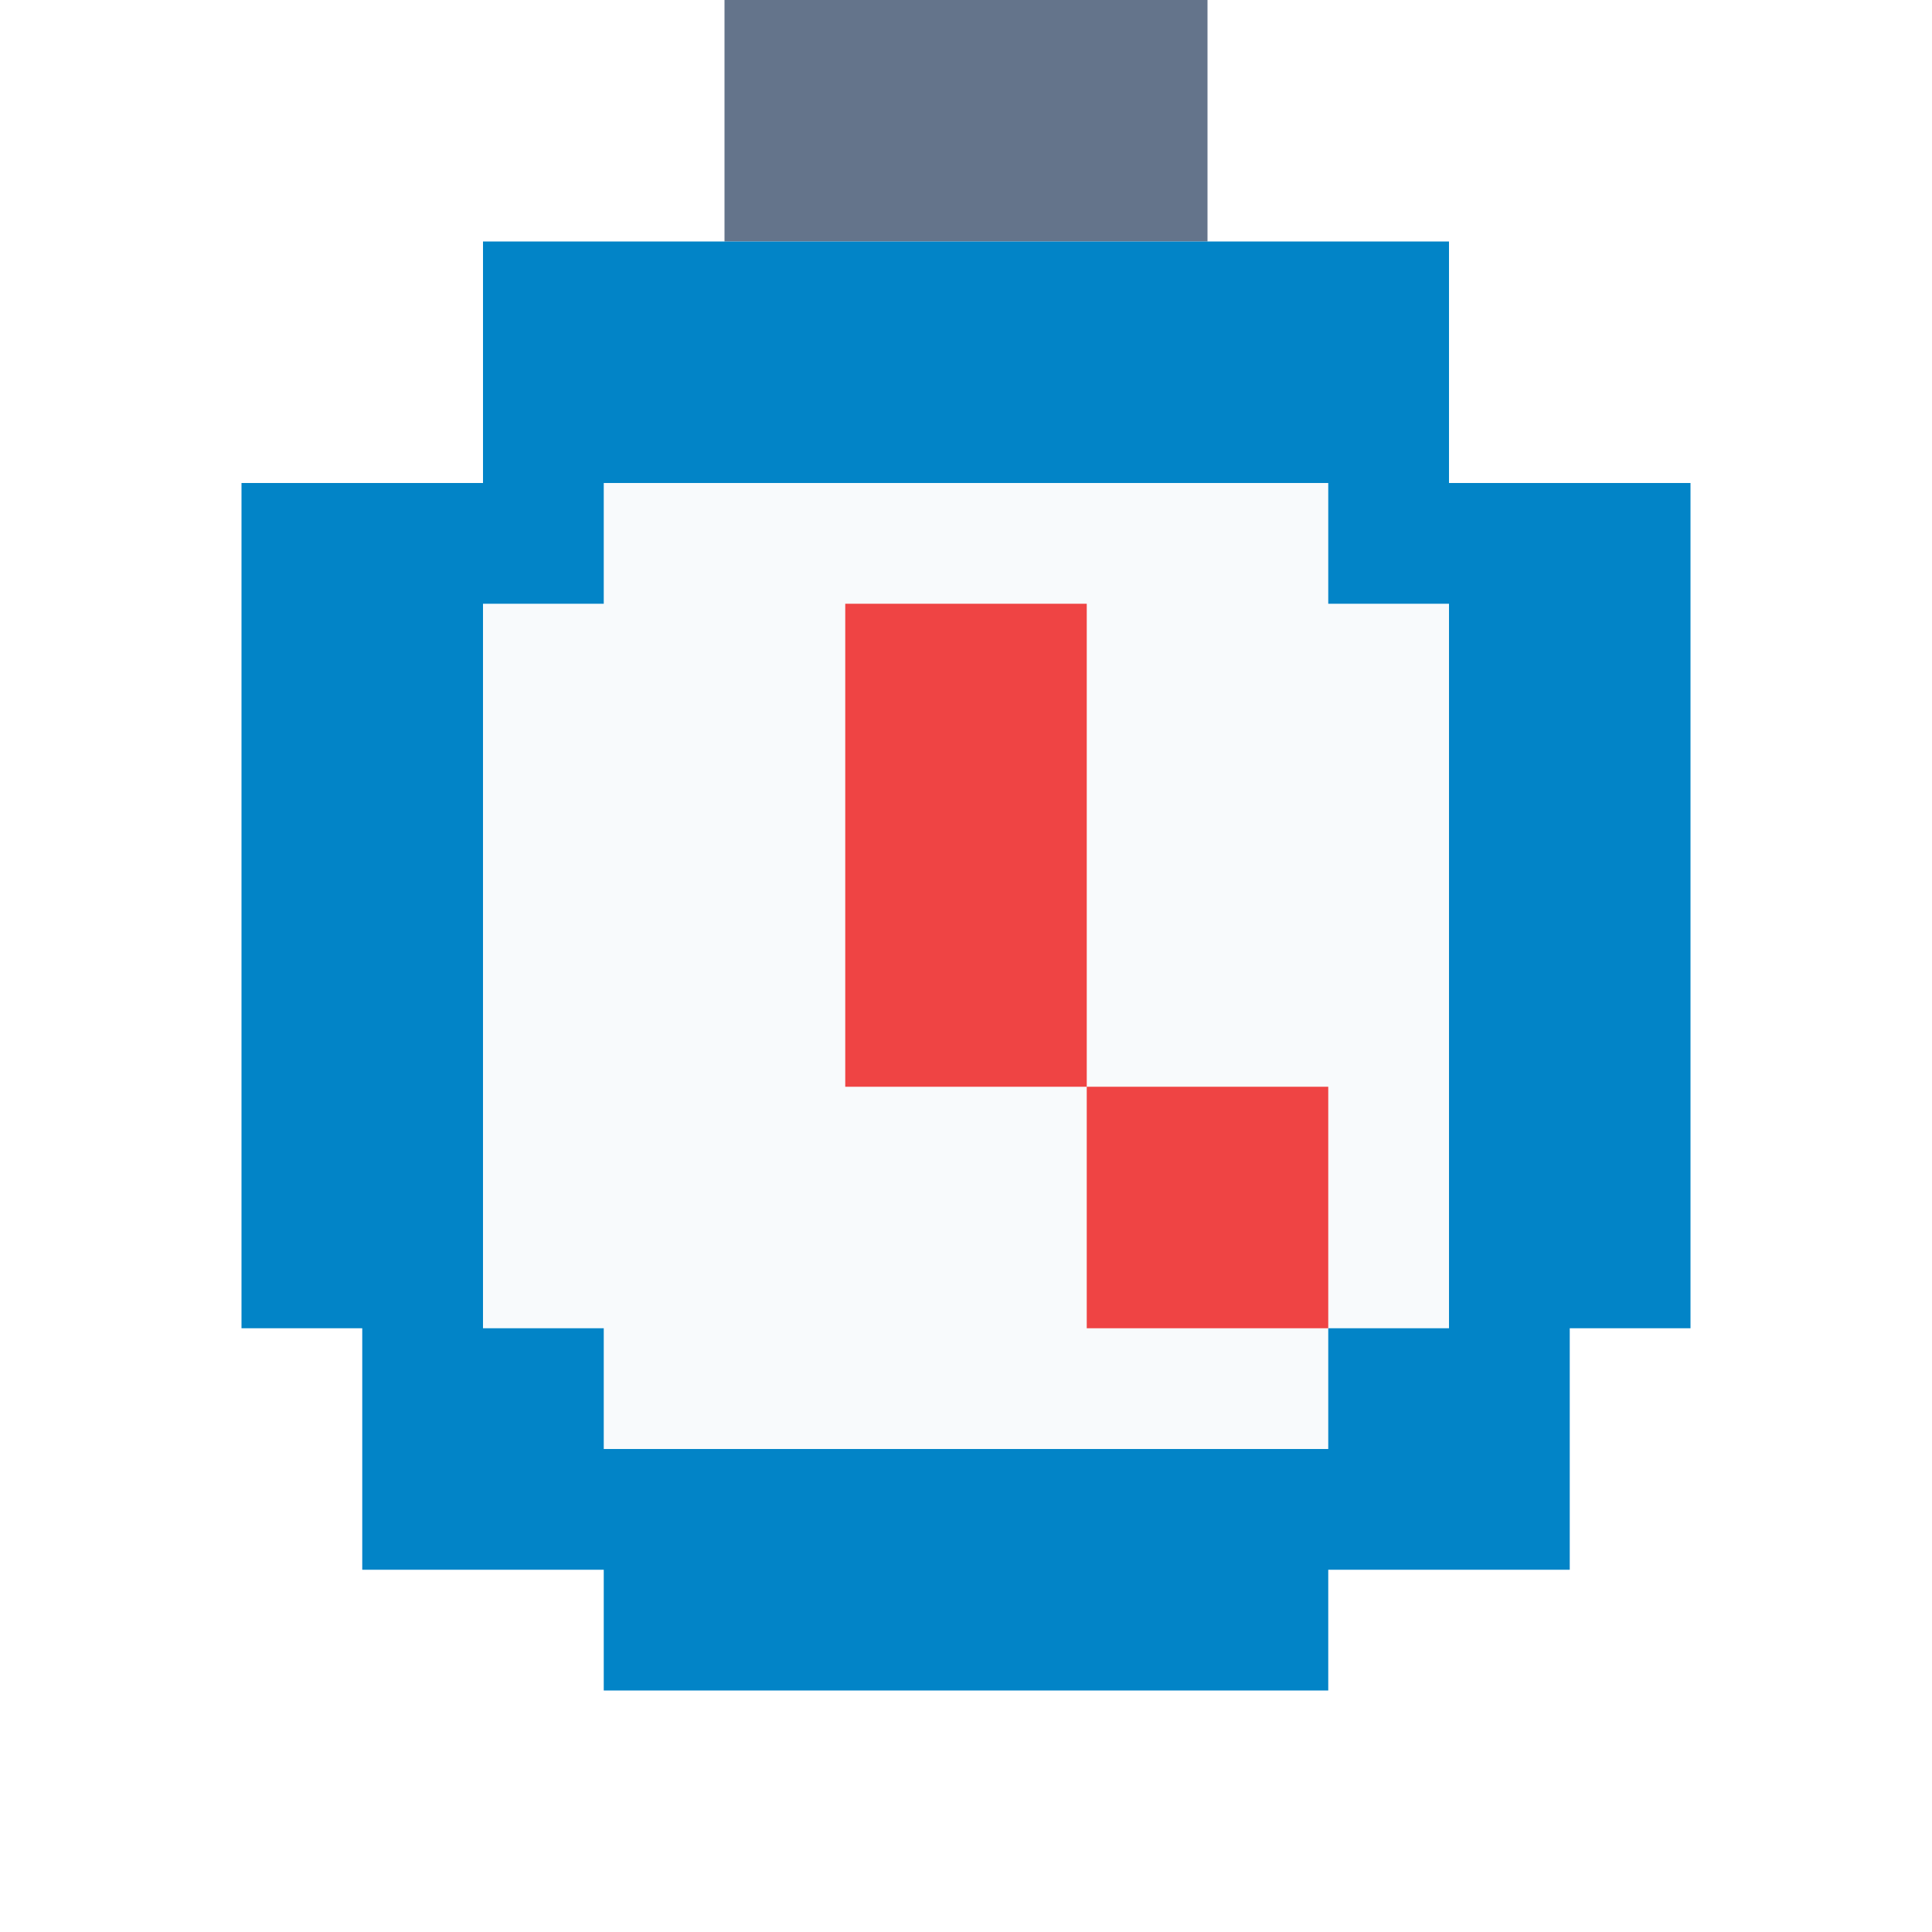
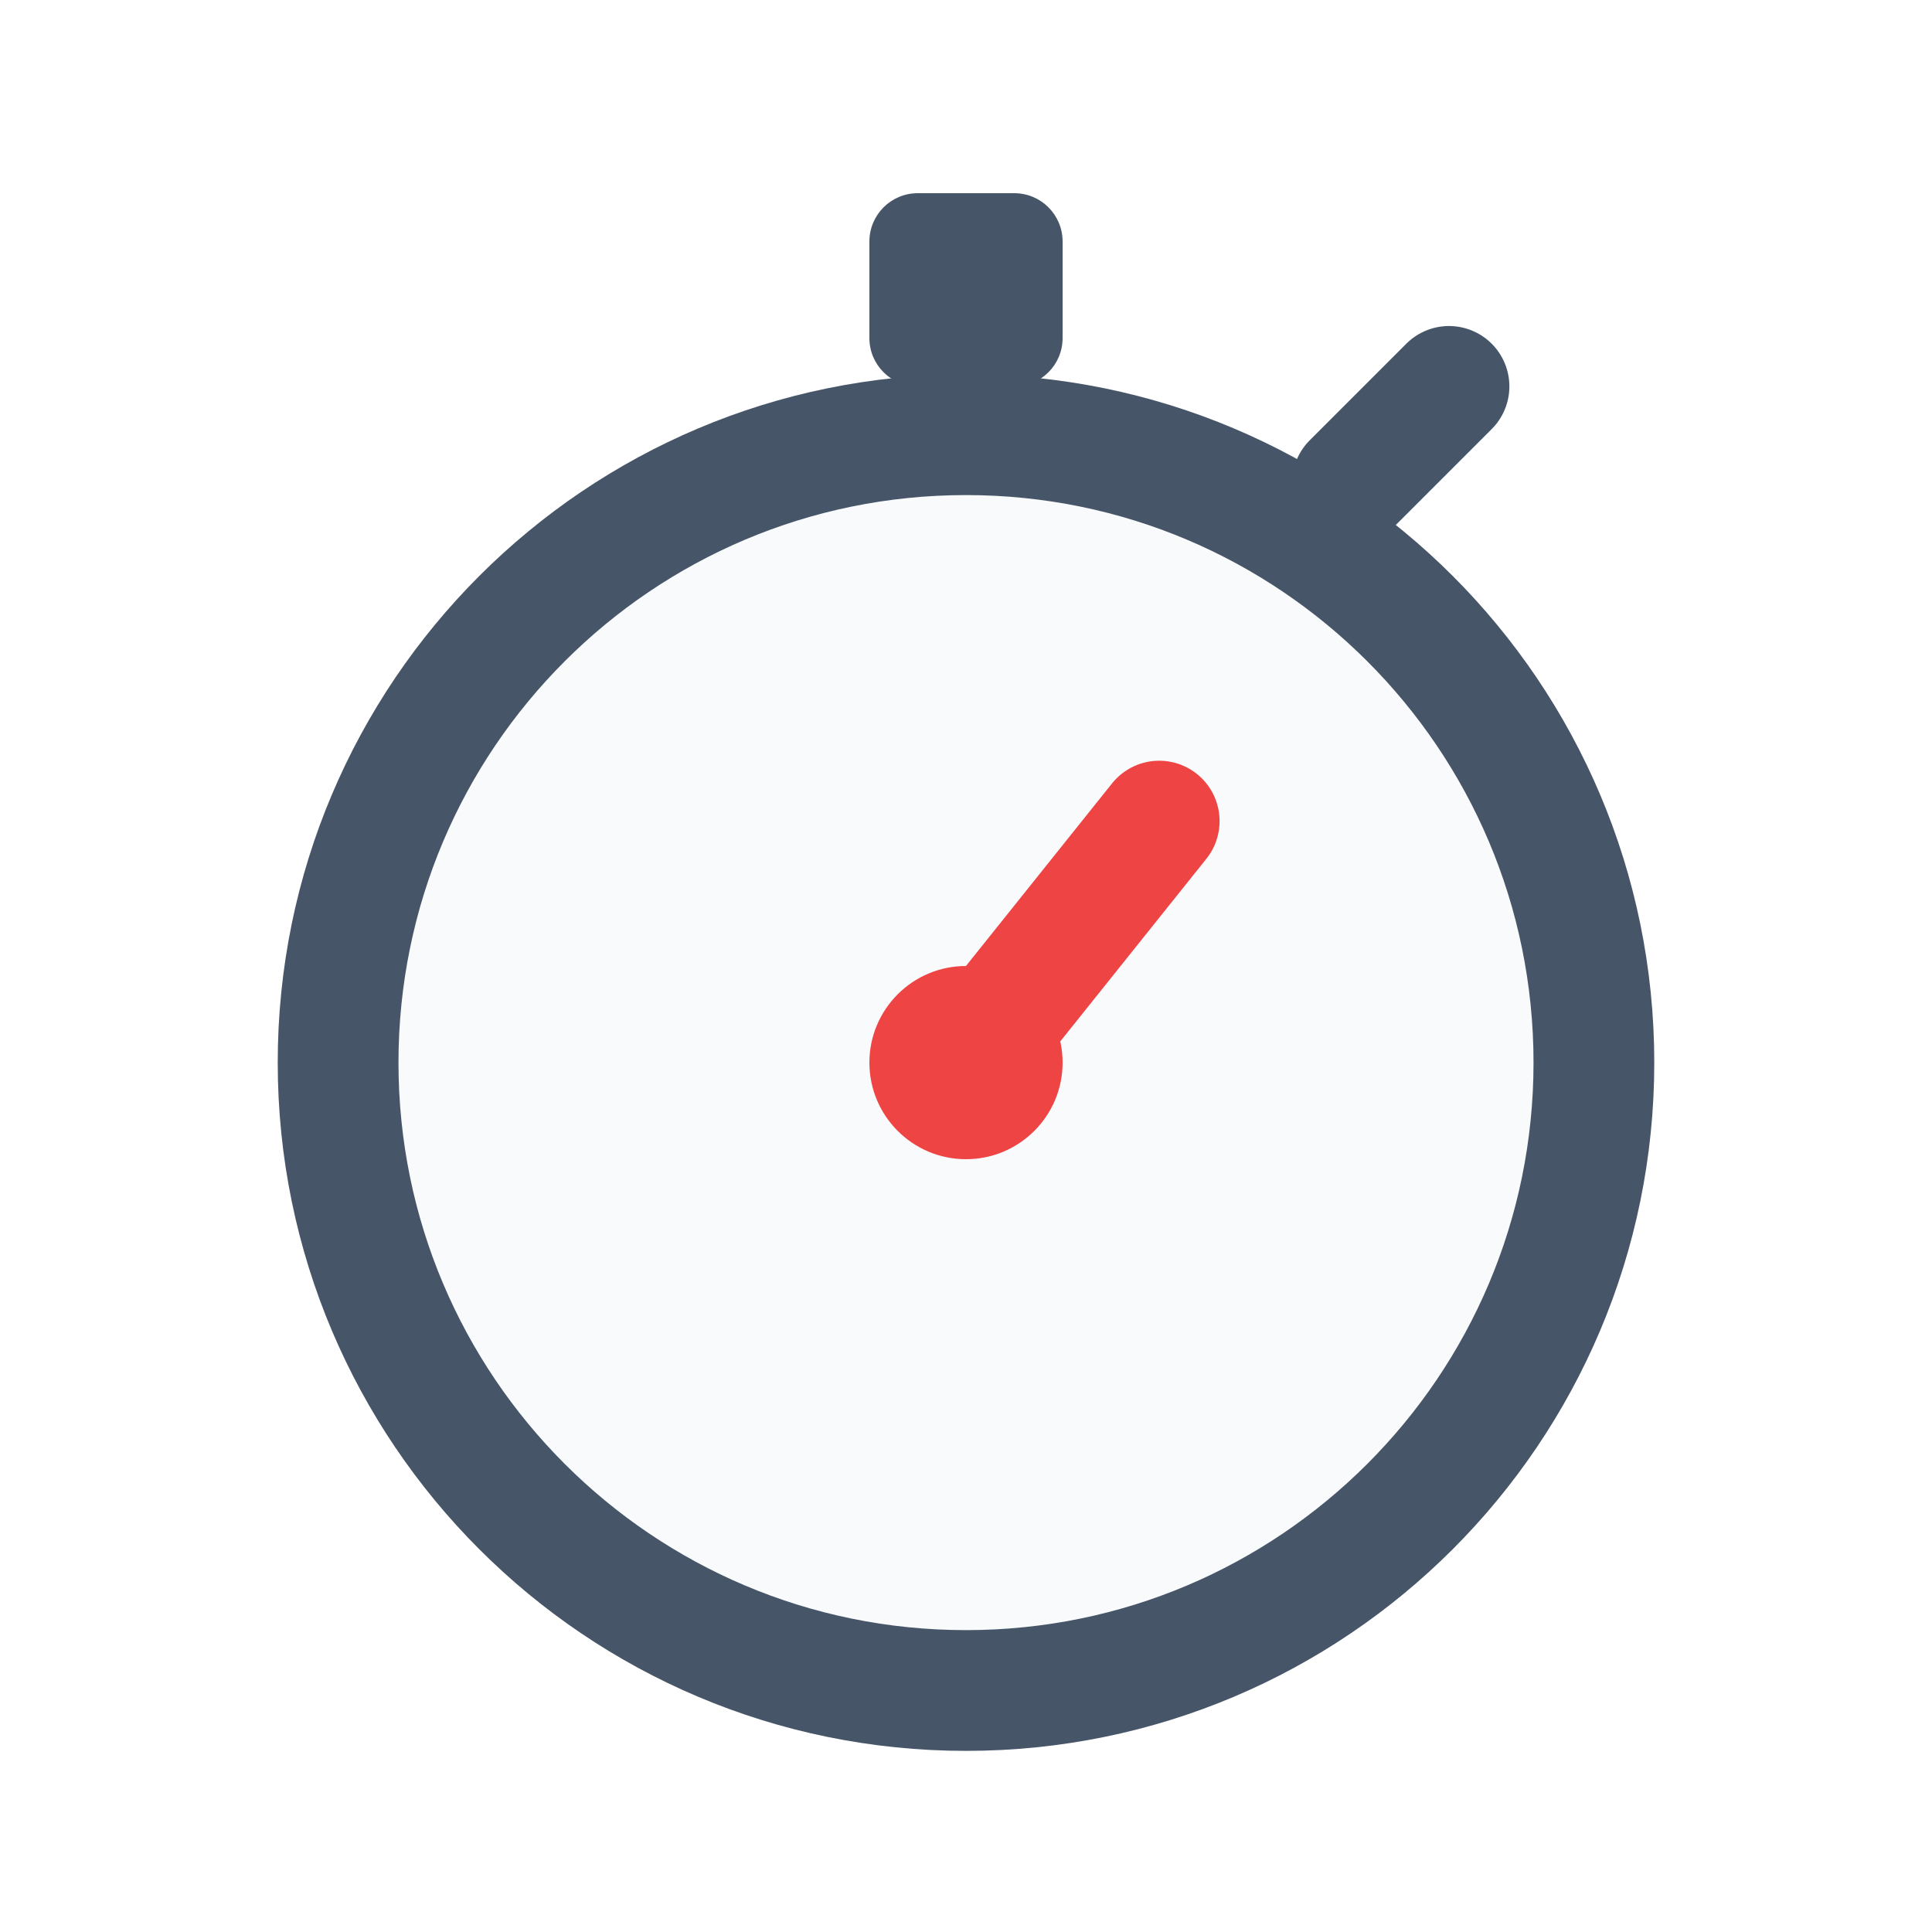
- <svg xmlns="http://www.w3.org/2000/svg" viewBox="0 0 16 16" width="40" height="40">
-   <path fill="#64748b" d="M6 0h4v2H6z" />
-   <path fill="#0284c7" d="M4 2h8v2h2v7h-1v2h-2v1H5v-1H3v-2H2V4h2V2z" />
-   <path fill="#f8fafc" d="M5 4h6v1h1v6h-1v1H5v-1H4V5h1V4z" />
-   <path fill="#ef4444" d="M7 5h2v4H7zm2 4h2v2H9z" />
+ <svg xmlns="http://www.w3.org/2000/svg" viewBox="0 0 40 40" width="40" height="40" fill="none">
+   <circle cx="20" cy="22" r="13" fill="#f8fafc" stroke="#475569" stroke-width="2.5" />
+   <rect x="18" y="4" width="4" height="4" rx="1" fill="#475569" />
+   <path d="M28 10l2-2" stroke="#475569" stroke-width="2.5" stroke-linecap="round" />
+   <path d="M20 22l4-5" stroke="#ef4444" stroke-width="2.5" stroke-linecap="round" />
+   <circle cx="20" cy="22" r="2" fill="#ef4444" />
</svg>
